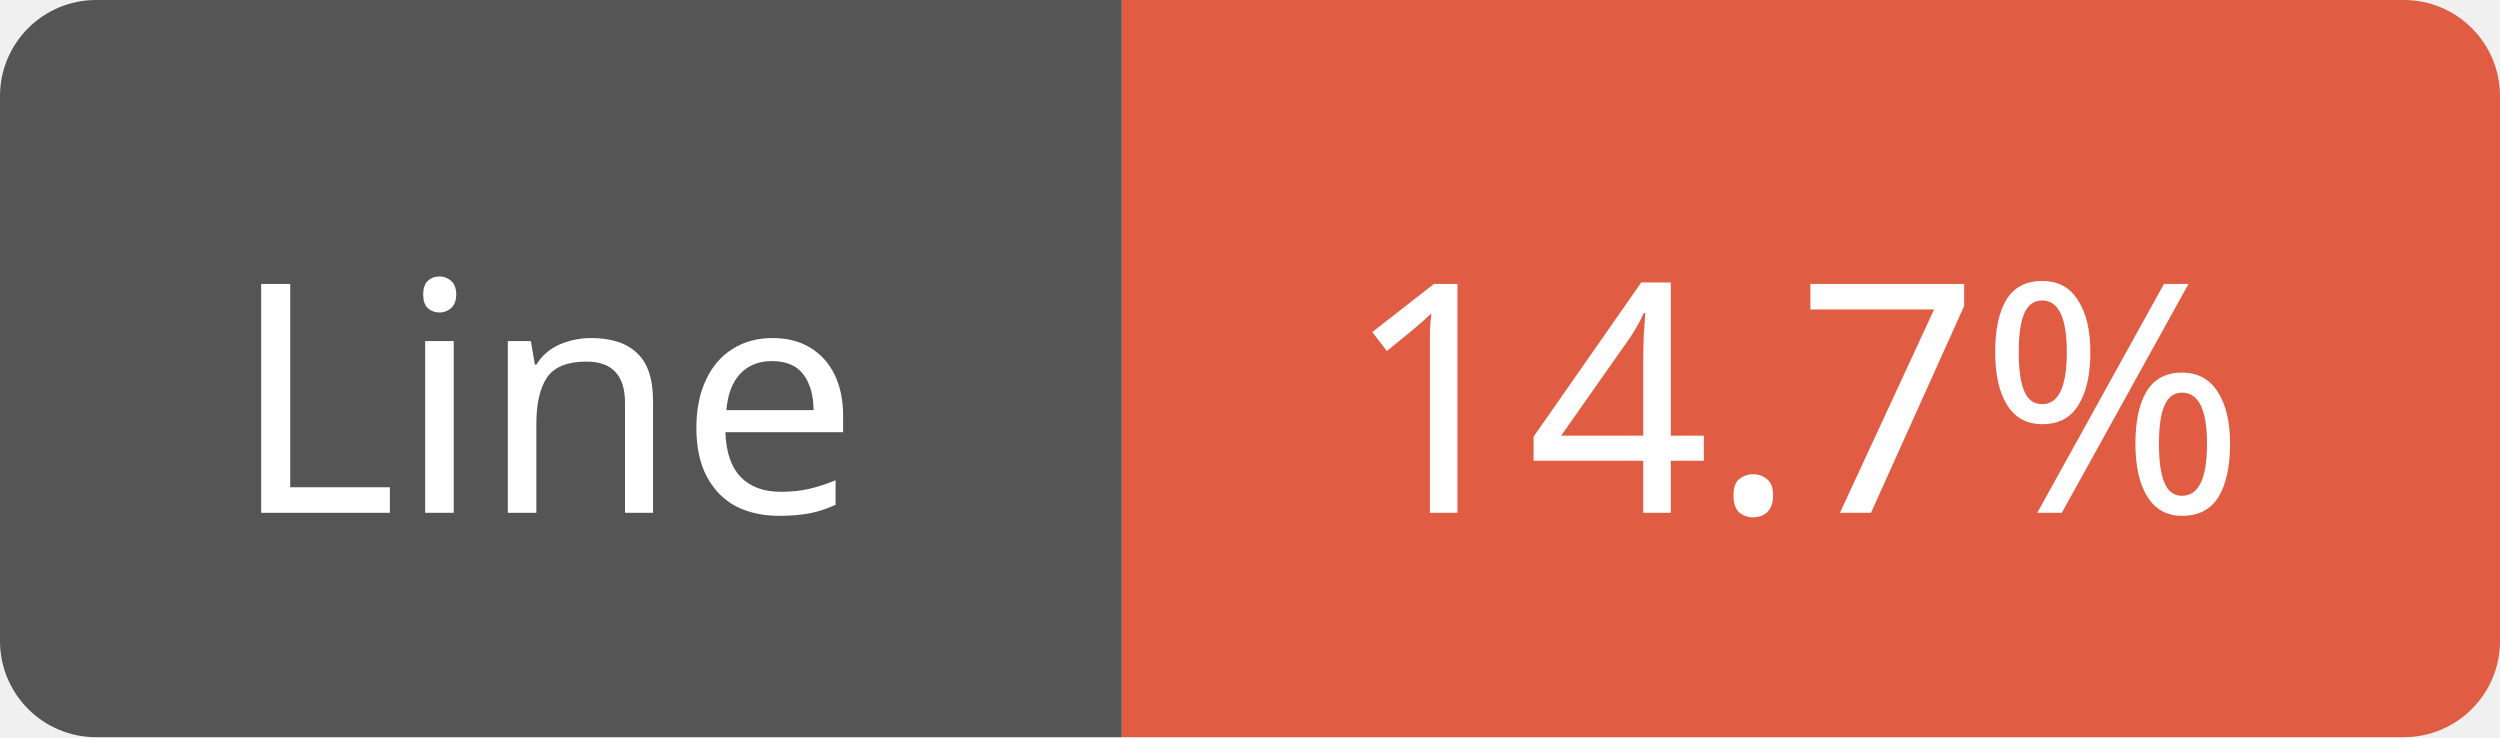
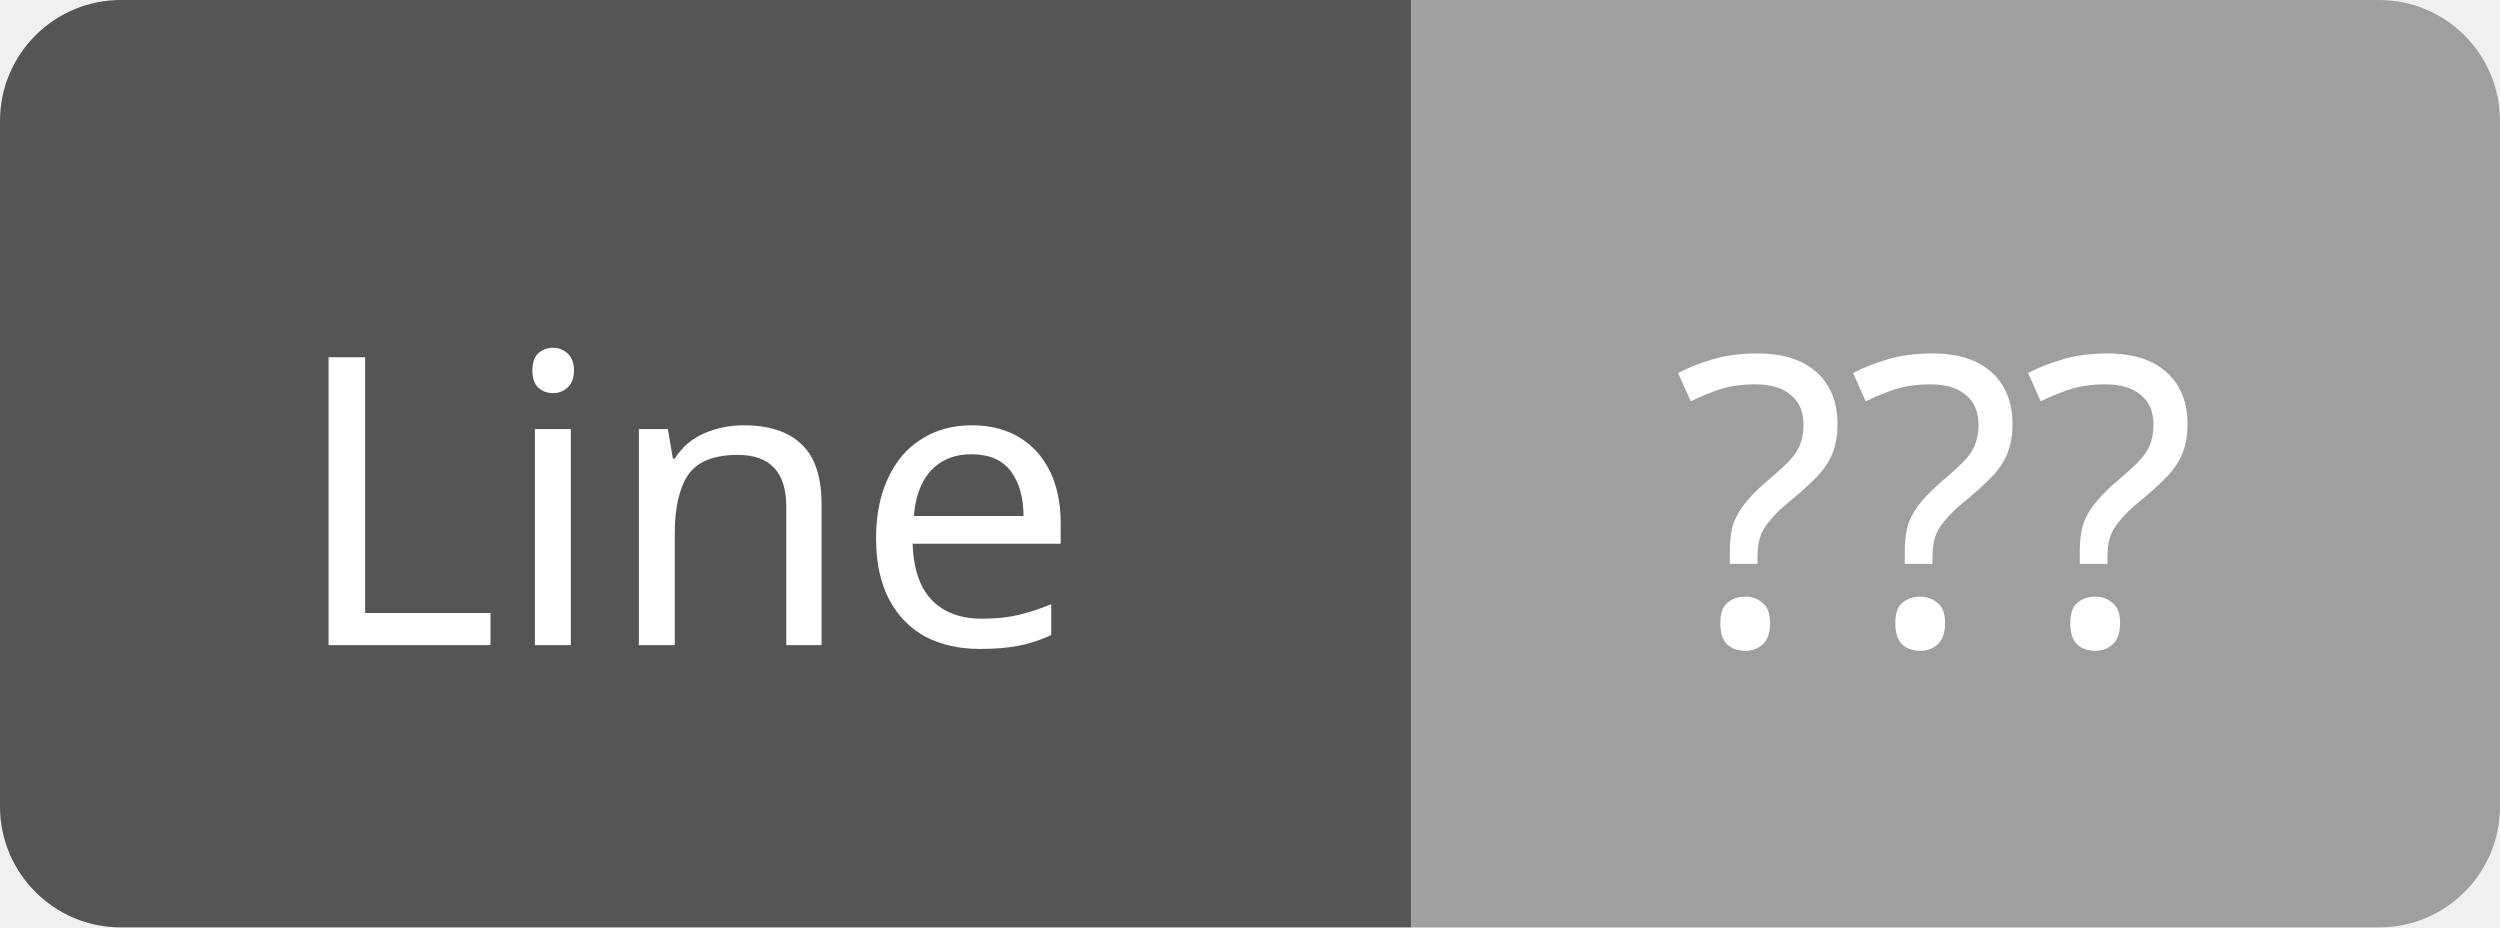
- <svg xmlns="http://www.w3.org/2000/svg" width="78" height="23">
+ <svg xmlns="http://www.w3.org/2000/svg" width="62" height="23">
  <path d="M3,0 h29 h3 v23 h-3 h-29 a3,3 0 0 1 -3,-3 v-17 a3,3 0 0 1 3,-3 z" fill="#555" />
-   <path d="M38,0 h37 a3,3 0 0 1 3,3 v17 a3,3 0 0 1 -3,3 h-37 h-3 v-23 h3 z" fill="#e05d44" />
+   <path d="M38,0 h21 a3,3 0 0 1 3,3 v17 a3,3 0 0 1 -3,3 h-21 h-3 v-23 h3 z" fill="#9f9f9f" />
  <text x="17" y="16" fill="#fff" font-family="Verdana" font-size="10" text-anchor="middle">Line</text>
-   <text x="56" y="16" fill="#fff" font-family="Verdana" font-size="10" text-anchor="middle">14.7%</text>
+   <text x="48" y="16" fill="#fff" font-family="Verdana" font-size="10" text-anchor="middle">???</text>
</svg>
